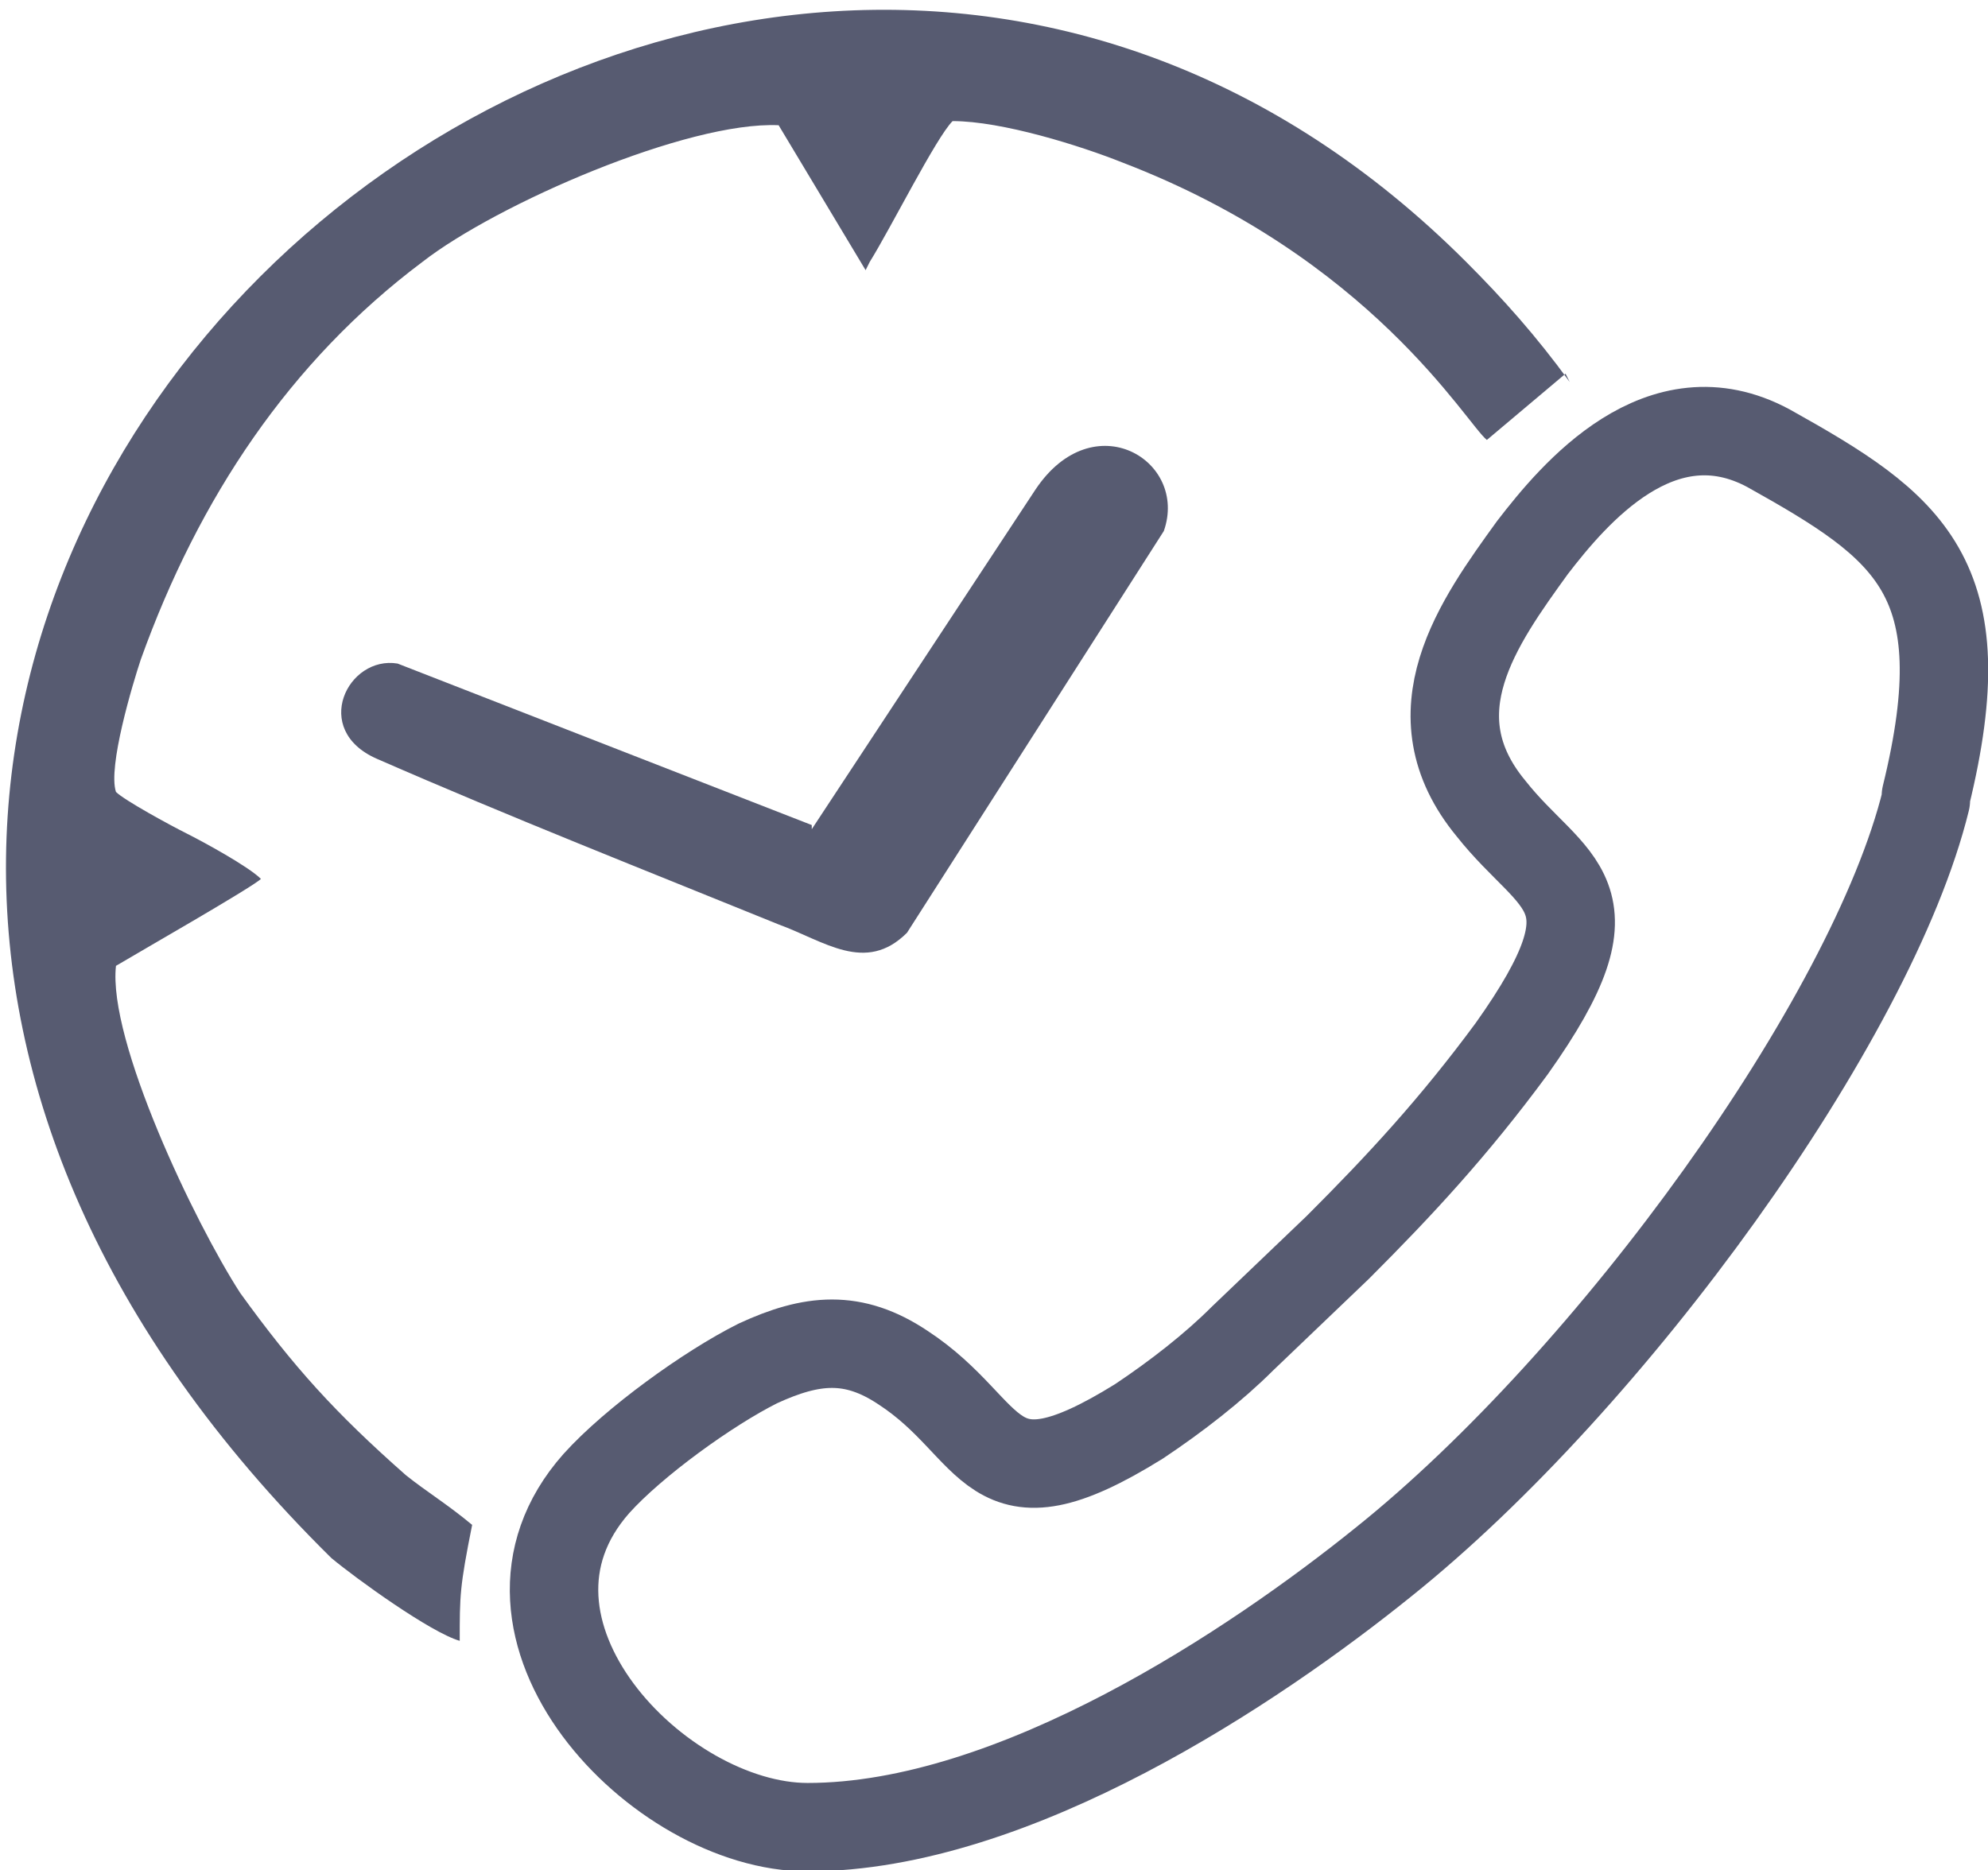
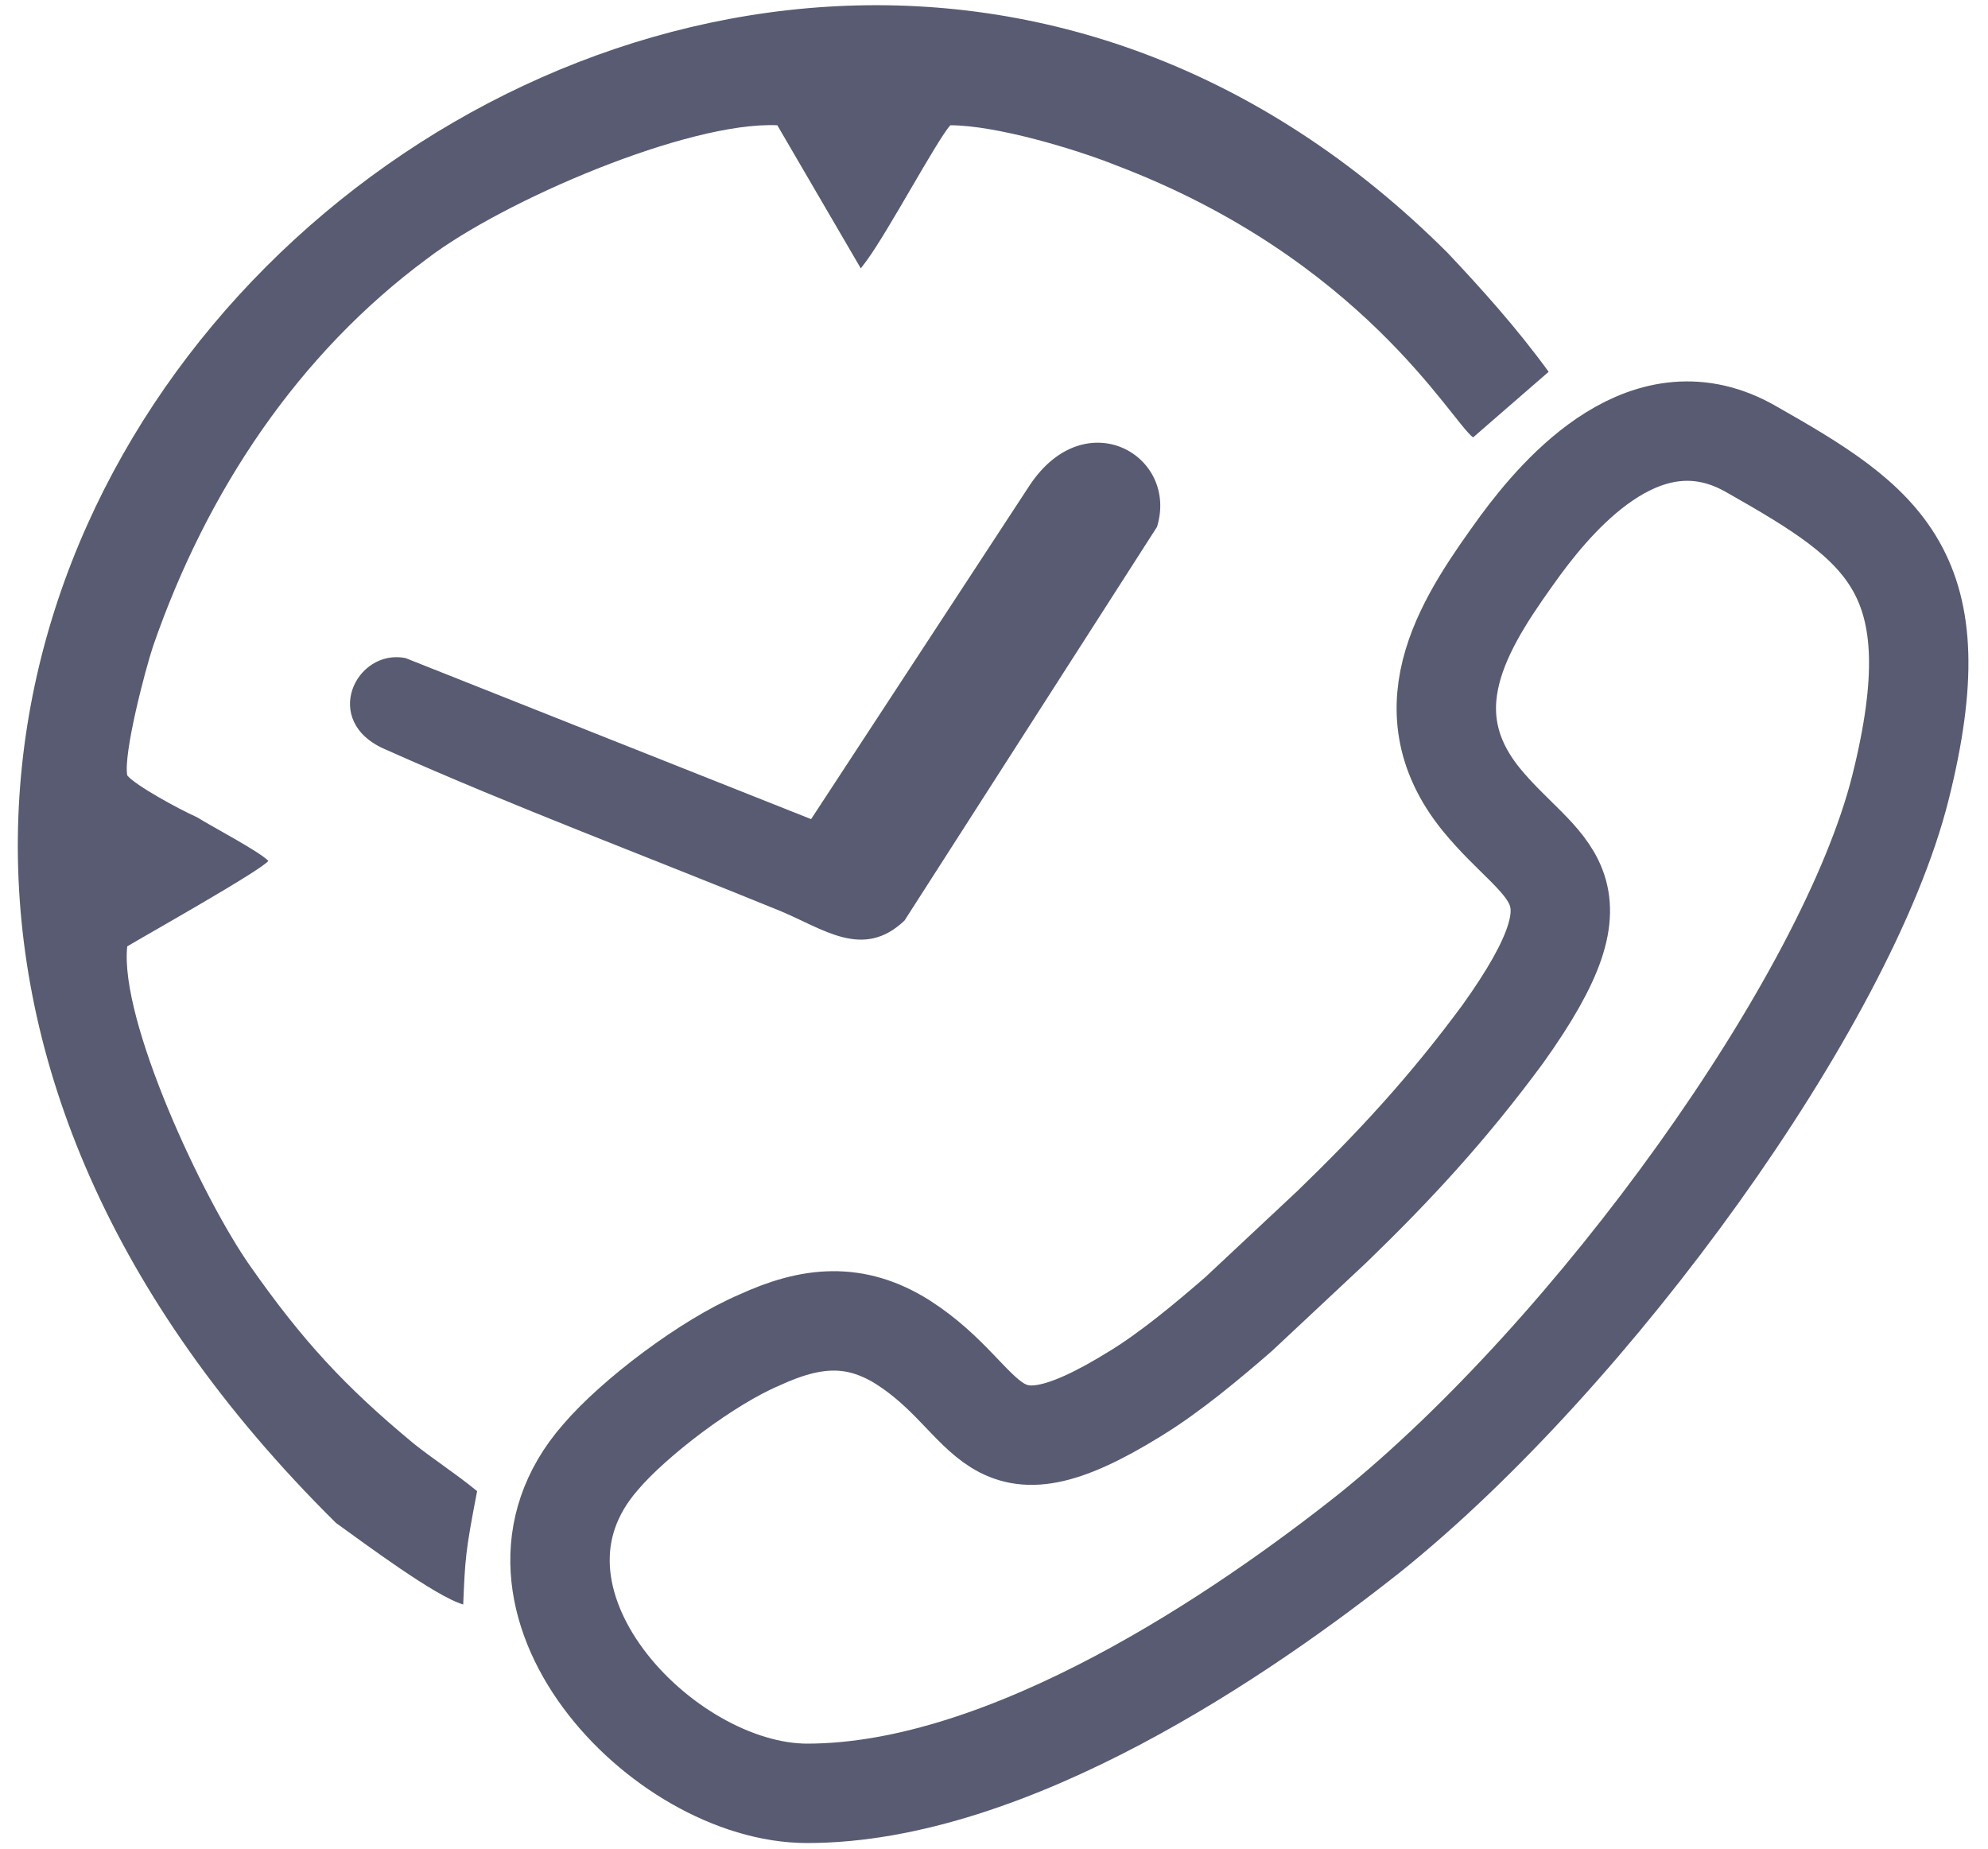
- <svg xmlns="http://www.w3.org/2000/svg" xml:space="preserve" width="2020px" height="1900px" version="1.1" style="shape-rendering:geometricPrecision; text-rendering:geometricPrecision; image-rendering:optimizeQuality; fill-rule:evenodd; clip-rule:evenodd" viewBox="0 0 480 451">
+ <svg xmlns="http://www.w3.org/2000/svg" version="1.1" width="100" height="93" viewBox="-0.9 -0.3 100 93" enable-background="new -0.9 -0.3 100 93" xml:space="preserve">
  <defs>
-     <style type="text/css">
-    
-     .str0 {stroke:gray;stroke-width:0.087}
-     .str1 {stroke:#575B71;stroke-width:21.355;stroke-linecap:round;stroke-linejoin:round}
-     .fil1 {fill:none}
-     .fil2 {fill:#575B71}
-     .fil0 {fill:gray}
-    
-   </style>
-   </defs>
-   <g id="Слой_x0020_1">
-     <path class="fil0 str0" d="M191 213l0 -1c1,0 1,0 1,1 -1,0 0,1 -1,0z" />
-     <path class="fil1 str1" d="M465 193c-13,53 -76,140 -131,184 -31,25 -89,64 -139,64 -36,0 -82,-48 -51,-83 9,-10 27,-23 39,-29 13,-6 23,-7 35,1 23,15 20,36 57,13 9,-6 18,-13 25,-20l23 -22c15,-15 28,-29 42,-48 27,-38 10,-39 -5,-58 -19,-23 -3,-45 10,-63 10,-13 31,-38 57,-24 34,19 51,31 38,84zm0 0c-13,53 -76,140 -131,184 -31,25 -89,64 -139,64 -36,0 -82,-48 -51,-83 9,-10 27,-23 39,-29 13,-6 23,-7 35,1 23,15 20,36 57,13 9,-6 18,-13 25,-20l23 -22c15,-15 28,-29 42,-48 27,-38 10,-39 -5,-58 -19,-23 -3,-45 10,-63 10,-13 31,-38 57,-24 34,19 51,31 38,84z" />
-     <path class="fil2" d="M378 90l-19 16c-5,-4 -28,-44 -88,-67 -10,-4 -29,-10 -41,-10 -4,4 -15,26 -20,34l-1 2 -21 -35c-22,-1 -68,19 -86,33 -32,24 -54,57 -68,96 -2,6 -8,26 -6,32 2,2 13,8 17,10 4,2 15,8 18,11 -2,2 -30,18 -35,21 -2,18 19,62 30,79 13,18 23,29 40,44 5,4 10,7 16,12 -3,15 -3,17 -3,28 -7,-2 -25,-15 -31,-20 -226,-223 89,-498 274,-313 9,9 17,18 25,29z" />
-     <path class="fil2" d="M196 200l54 -82c14,-21 37,-7 31,10l-62 97c-10,10 -20,2 -31,-2 -32,-13 -65,-26 -97,-40 -16,-7 -7,-25 5,-23l100 39z" />
-   </g>
+ </defs>
+   <path fill-rule="evenodd" clip-rule="evenodd" fill="#808080" stroke="#808080" stroke-width="0.229" stroke-miterlimit="10" d="  M39,43.5l0-0.1c0.1,0.1,0.1,0,0.2,0.1C39.1,43.6,39.2,43.7,39,43.5L39,43.5z" />
+   <path fill="none" stroke="#585B71" stroke-width="5" stroke-linecap="round" stroke-linejoin="round" stroke-miterlimit="10" d="  M94.7,39.3C92,50.1,79.2,67.8,68,76.8c-6.3,5-18.1,13.1-28.3,13.1c-7.3,0-16.6-9.8-10.4-16.9c1.7-2,5.4-4.8,8-5.9  c2.6-1.2,4.8-1.4,7.2,0.1c4.7,3,4.1,7.3,11.7,2.6c1.8-1.1,3.7-2.7,5.2-4l4.7-4.4c3.1-3,5.8-5.9,8.6-9.7c5.5-7.7,2-8-1.1-11.8  c-3.8-4.7-0.6-9.2,2-12.8c2-2.7,6.4-7.8,11.6-4.8C93.9,26.1,97.4,28.5,94.7,39.3L94.7,39.3z" />
+   <path fill-rule="evenodd" clip-rule="evenodd" fill="#585B71" d="M77,18.4l-3.8,3.3c-1.1-0.8-5.6-9-18-13.7c-2-0.8-6-2-8.3-2  c-0.7,0.8-3.1,5.3-4.2,6.8l-0.3,0.4L38.2,6c-4.5-0.2-13.8,3.8-17.6,6.7C14.1,17.5,9.5,24.4,6.8,32.2c-0.4,1.2-1.5,5.4-1.3,6.5  c0.4,0.5,2.6,1.7,3.5,2.1c0.8,0.5,3.1,1.7,3.6,2.2c-0.4,0.5-6.1,3.7-7.1,4.3c-0.4,3.7,3.8,12.7,6.2,16.1c2.6,3.7,4.7,6,8.2,8.9  c1,0.8,2.1,1.5,3.2,2.4c-0.6,3.1-0.6,3.4-0.7,5.7c-1.4-0.4-5-3.1-6.4-4.1c-46-45.5,18-101.7,55.9-63.9C73.6,14.2,75.4,16.2,77,18.4  L77,18.4z" />
+   <path fill-rule="evenodd" clip-rule="evenodd" fill="#585B71" d="M39.9,40.9l11-16.8c2.8-4.2,7.5-1.5,6.4,2.1L44.6,46  c-2.1,2-4.1,0.4-6.3-0.5c-6.6-2.7-13.3-5.2-19.8-8.1c-3.3-1.4-1.5-5.1,1-4.6L39.9,40.9z" />
</svg>
